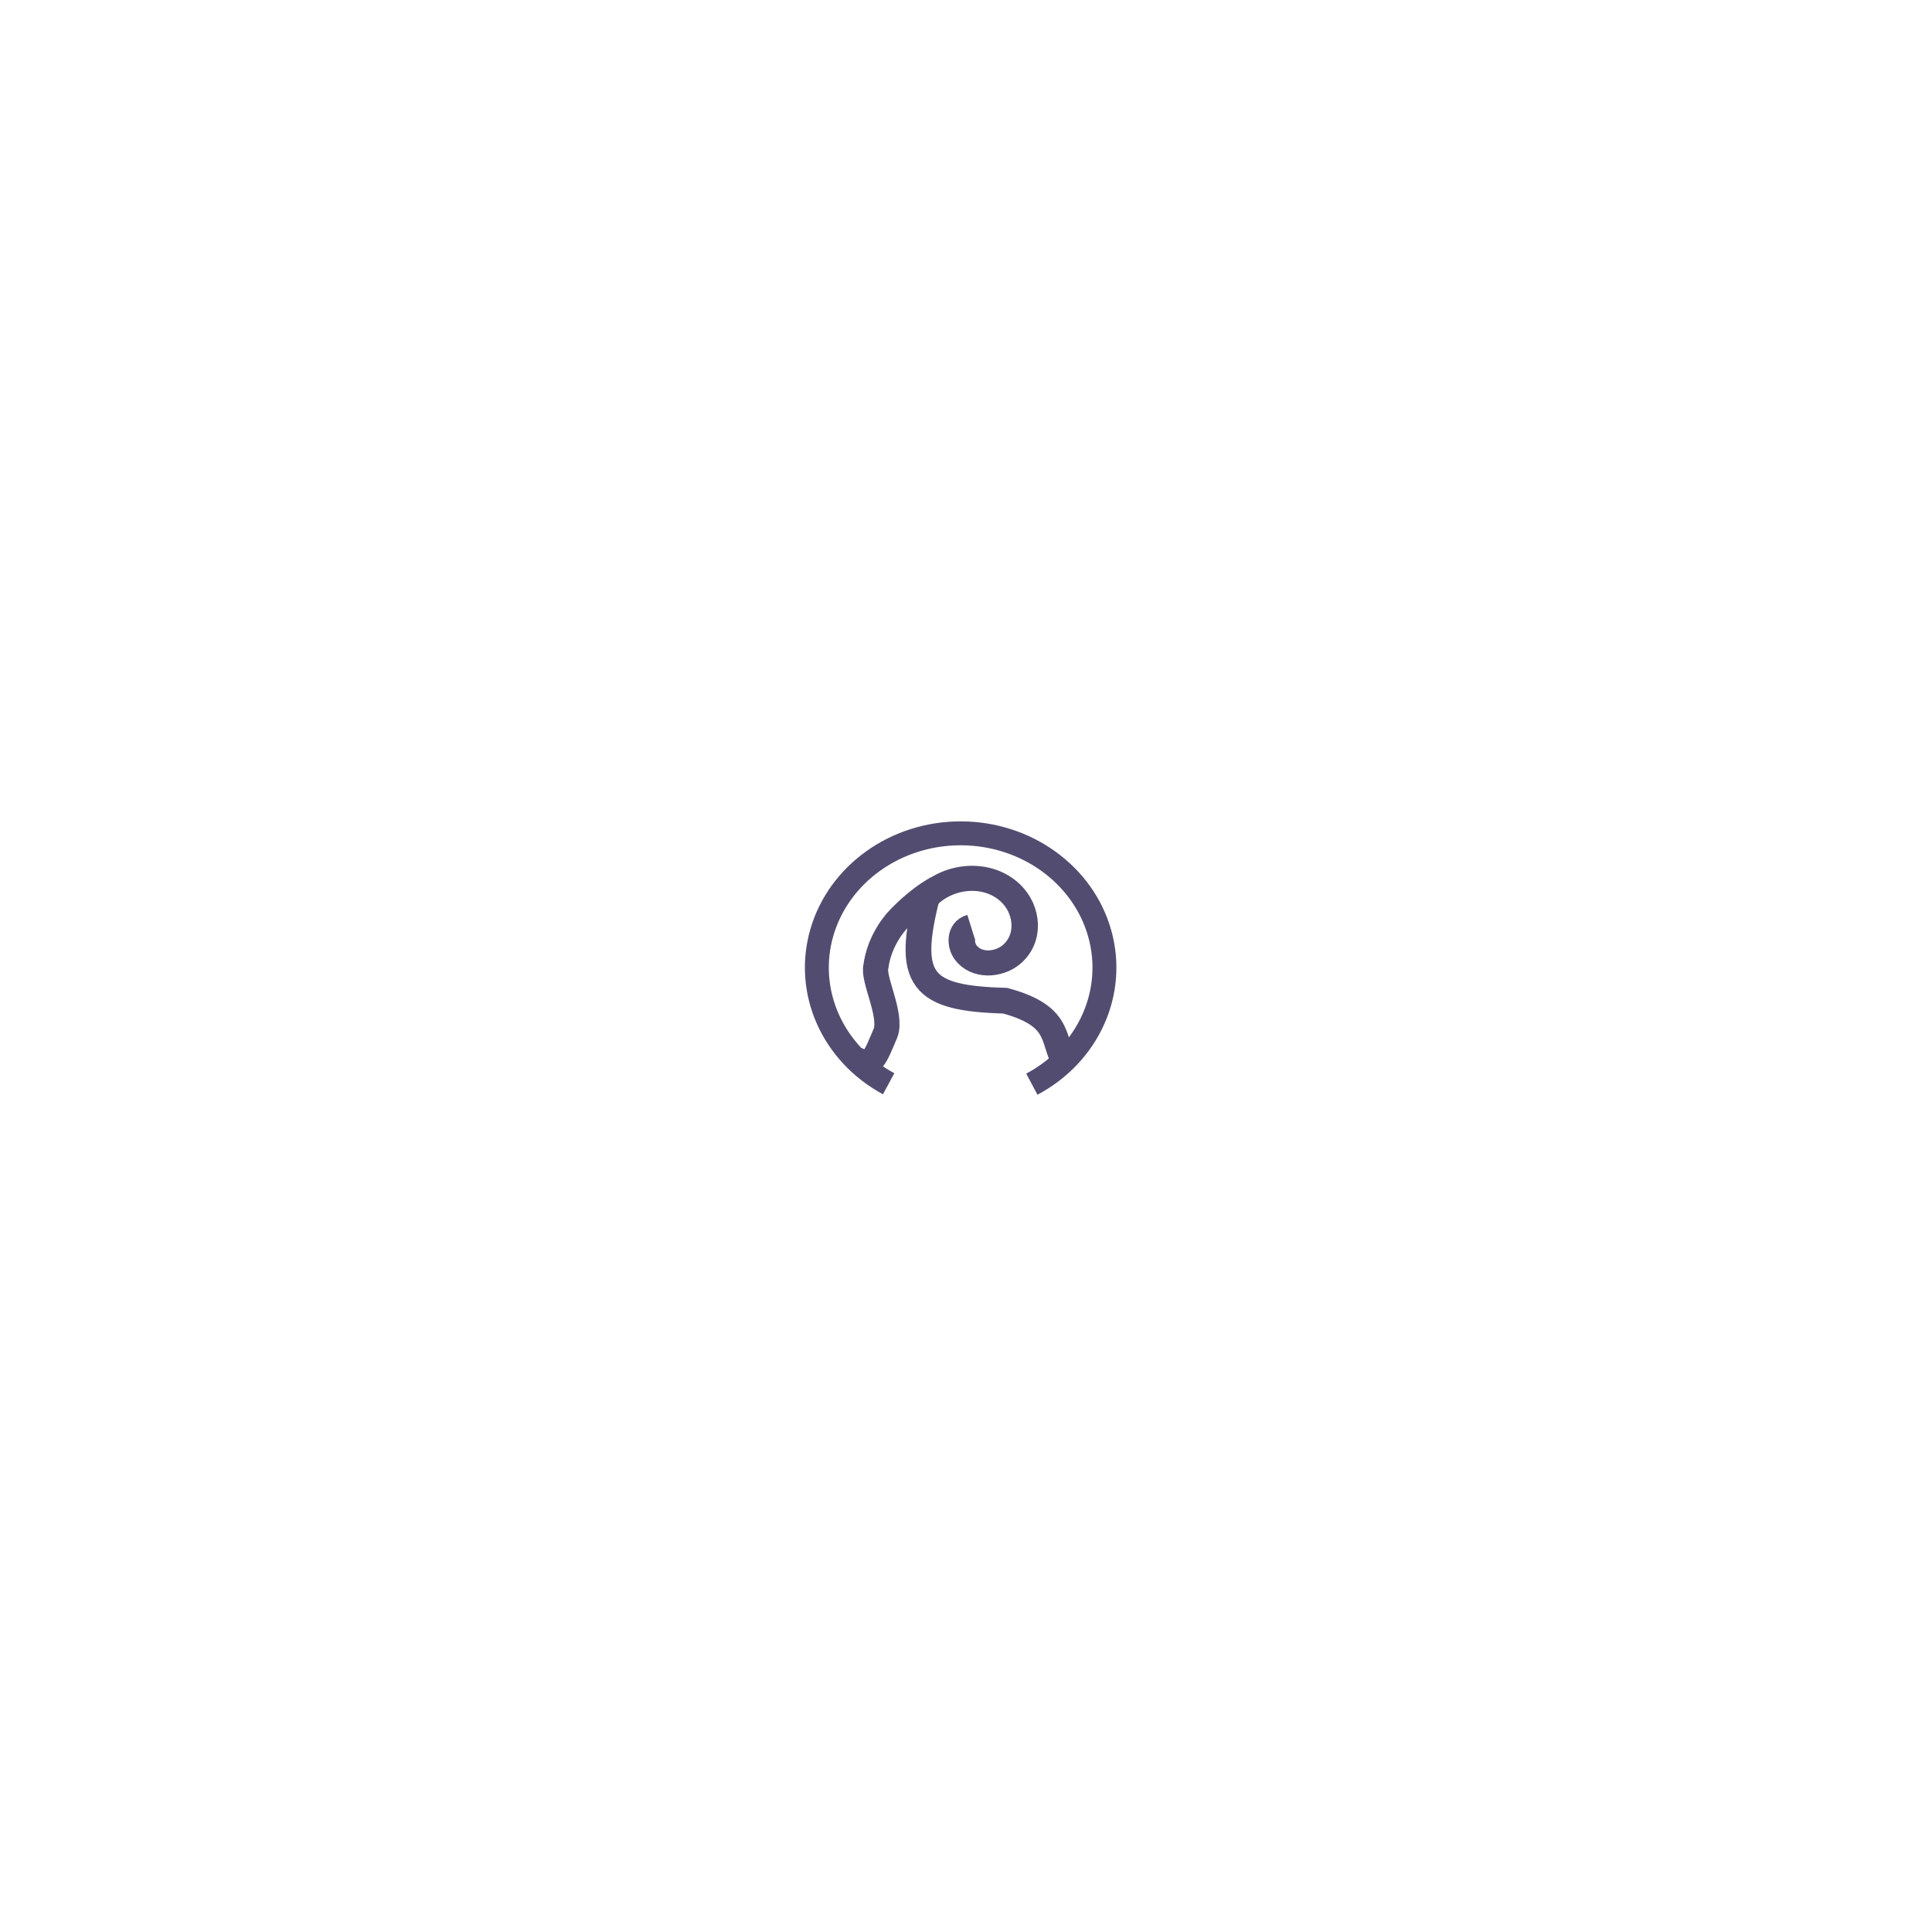
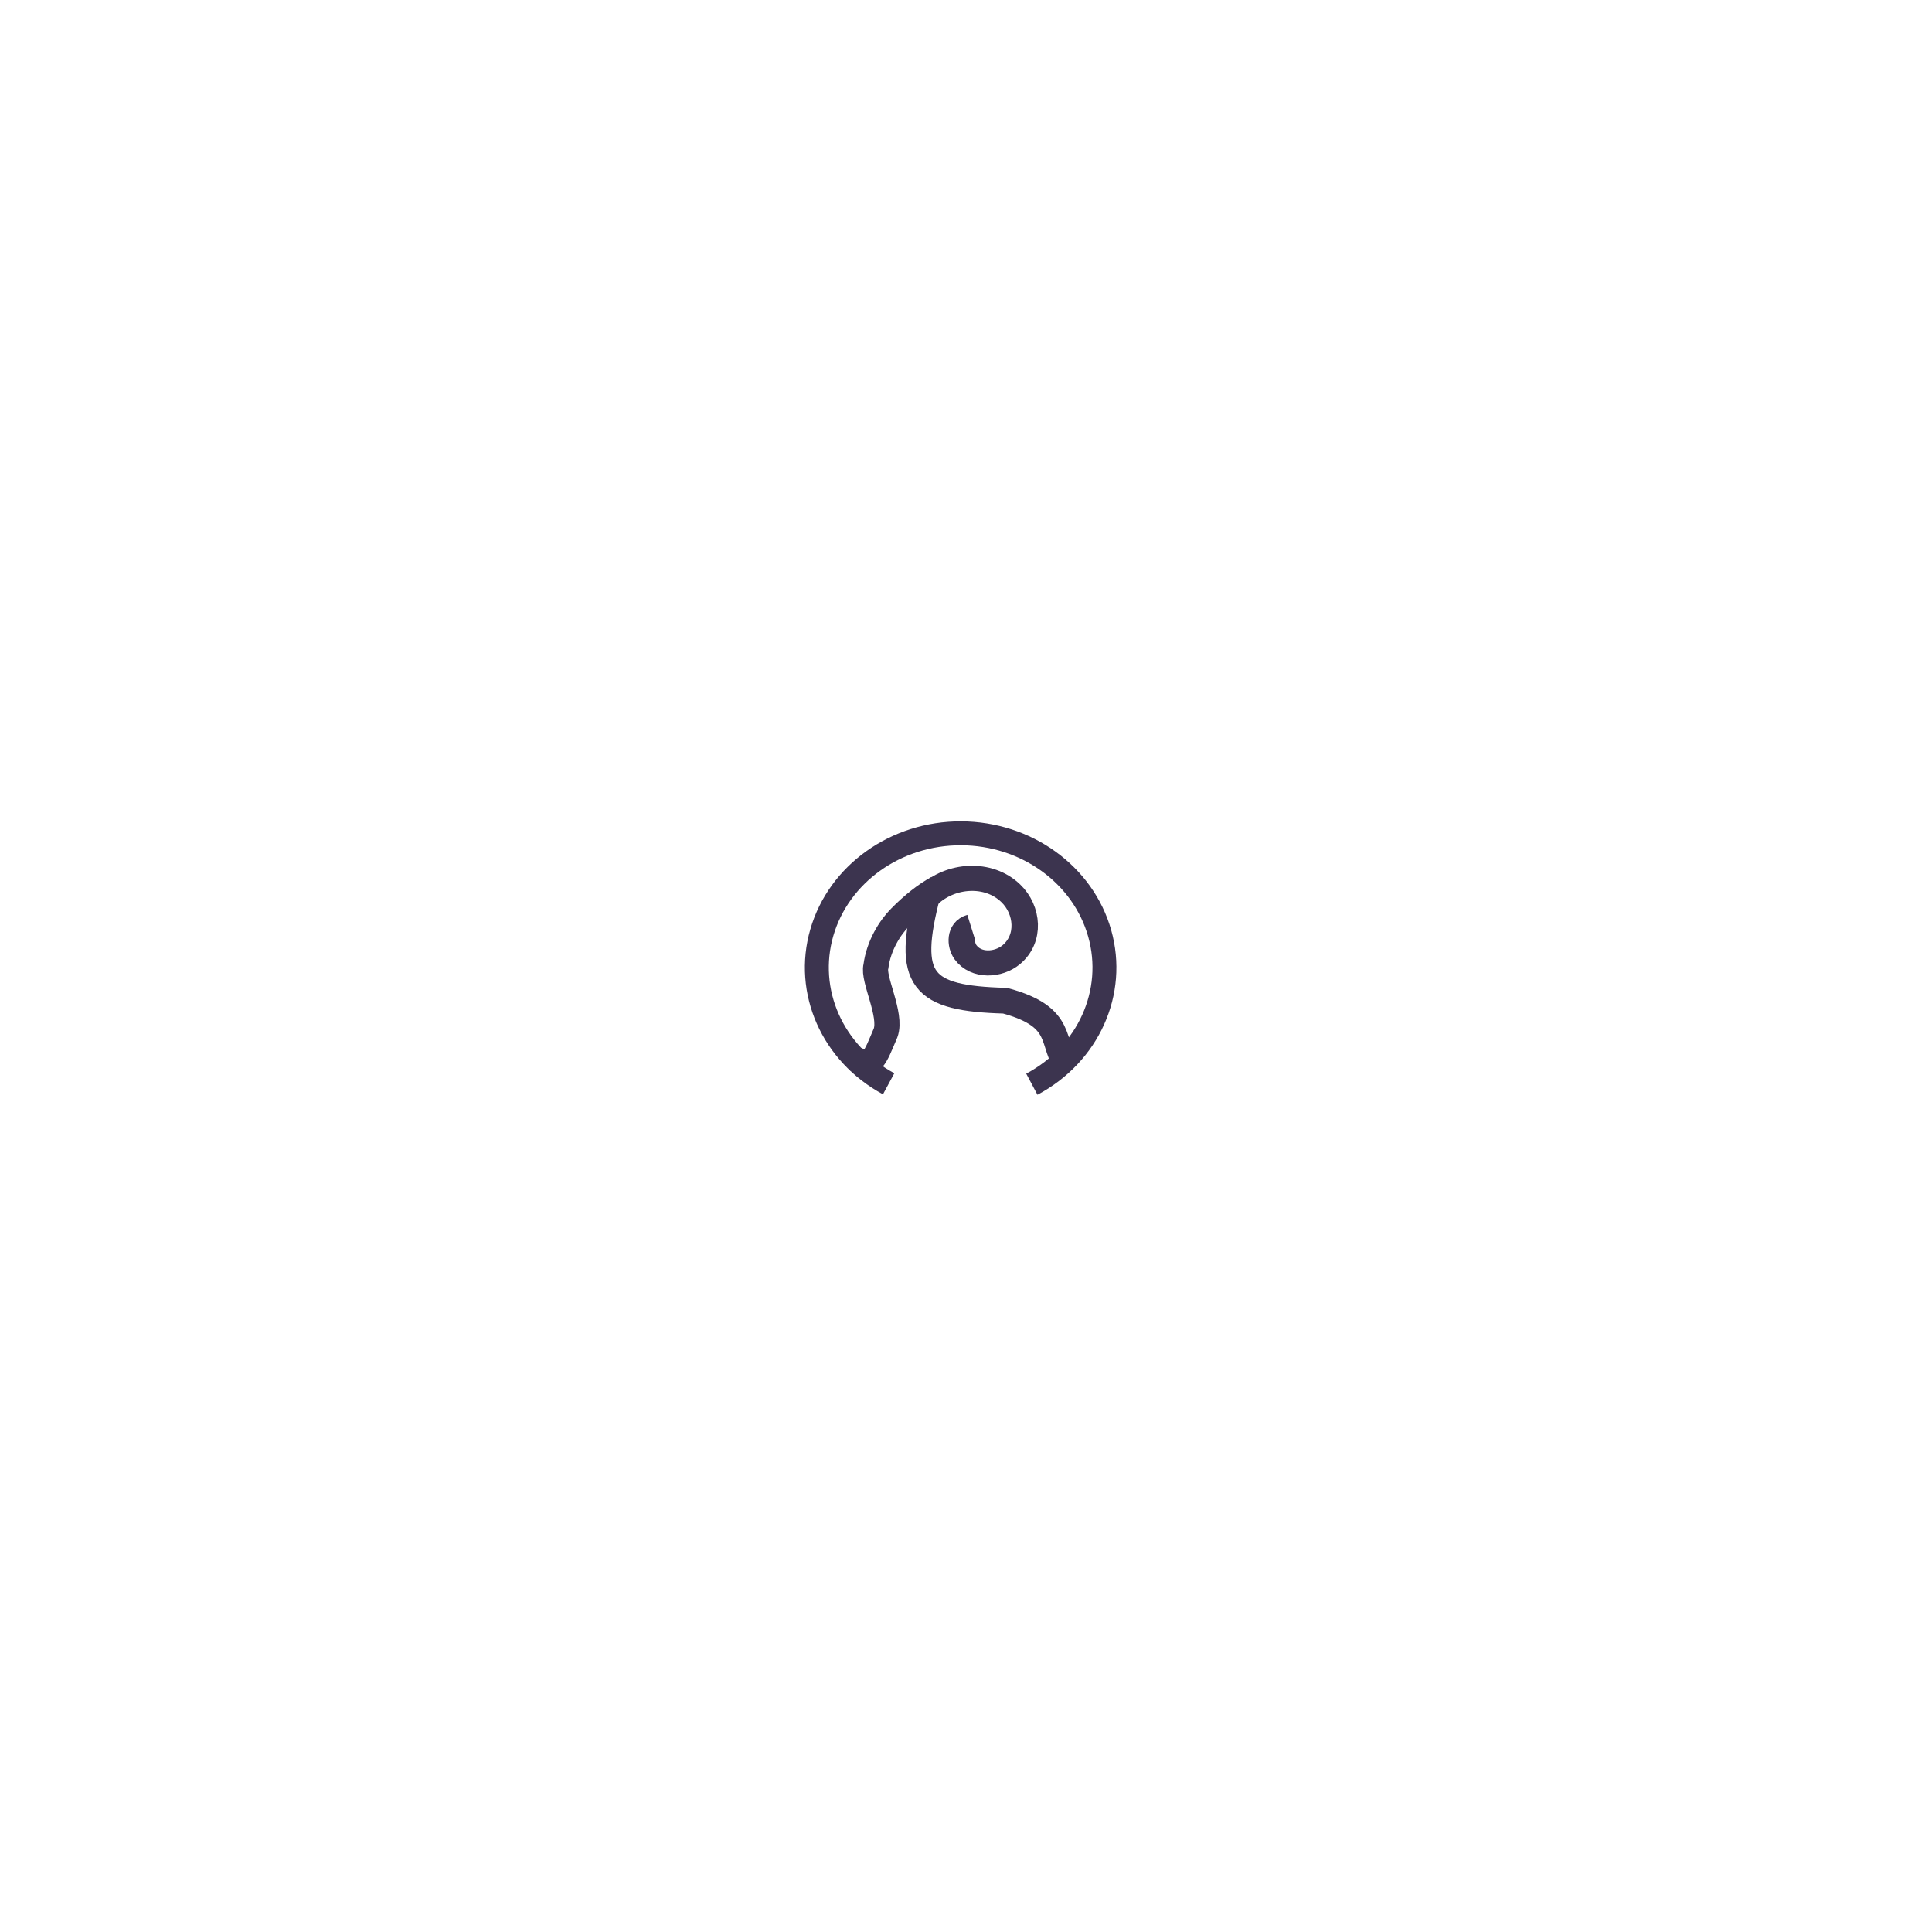
<svg xmlns="http://www.w3.org/2000/svg" width="900px" height="900px" viewBox="0 0 900 900" version="1.1" xml:space="preserve" id="SVGRoot">
  <defs id="defs2" />
  <style type="text/css" id="style1">
g.prefab path {
  vector-effect:non-scaling-stroke;
  -inkscape-stroke:hairline;
  fill: none;
  fill-opacity: 1;
  stroke-opacity: 1;
  stroke: #00349c;
}
</style>
  <g style="fill:none;stroke:none;stroke-width:4.6;stroke-dasharray:none;stroke-dashoffset:0;stroke-opacity:1" class="prefab" id="g2" transform="translate(0,-1.006711)">
    <path d="M 849.531,50 H 49.707 L 424.309,424.684 849.531,850 Z M 451.687,50 H 850 V 850 H 451.687 Z M 50.176,450 H 850 V 850 H 50.176 Z m -10e-7,-400 H 850 L 50.176,850 Z" id="path1" style="stroke-width:4.6;stroke-dasharray:none;stroke-dashoffset:0;fill:none;stroke:none;stroke-opacity:1" />
    <path d="M 450,50 A 400,400 0 0 0 50,450 400,400 0 0 0 450,850 400,400 0 0 0 850,450 400,400 0 0 0 450,50 Z m 0,100 A 300,300 0 0 1 750,450 300,300 0 0 1 450,750 300,300 0 0 1 150,450 300,300 0 0 1 450,150 Z m 0,100 A 200,200 0 0 0 250,450 200,200 0 0 0 450,650 200,200 0 0 0 650,450 200,200 0 0 0 450,250 Z m 0,100 A 100,100 0 0 1 550,450 100,100 0 0 1 450,550 100,100 0 0 1 350,450 100,100 0 0 1 450,350 Z" id="path2" style="stroke-width:4.6;stroke-dasharray:none;stroke-dashoffset:0;fill:none;stroke:none;stroke-opacity:1" />
  </g>
-   <path style="fill:none;fill-rule:evenodd;stroke:#524d70;stroke-width:8.611;stroke-dasharray:none;stroke-opacity:1" id="path16" d="m 454.649,442.127 c 3.716,1.101 3.618,6.083 1.8,8.707 -3.441,4.964 -10.687,4.505 -14.876,0.836 -6.289,-5.509 -5.436,-15.373 0.128,-21.045 7.324,-7.466 19.555,-6.469 26.748,0.619" transform="matrix(-1.430897,0,0,1.357358,1102.924,-168.3373)" />
-   <path style="fill:none;fill-opacity:1;stroke:#524d70;stroke-width:12;stroke-dasharray:none;stroke-dashoffset:0;stroke-opacity:1" d="m 497.651,496.98 c -8.792,-10.92 -0.754,-23.084 -29.45,-30.819 -38.919,-1.073 -46.645,-9.259 -35.992,-49.914" id="path29" />
-   <path style="fill:none;fill-opacity:1;stroke:#524d70;stroke-width:11.144;stroke-dasharray:none;stroke-dashoffset:0;stroke-opacity:1" id="path34" d="m 413.97,504.857 a 66.982,62.532 0 0 1 -31.13,-70.434 66.982,62.532 0 0 1 64.878,-46.228 66.982,62.532 0 0 1 64.562,46.612 66.982,62.532 0 0 1 -31.608,70.248" />
-   <path style="fill:none;fill-opacity:1;stroke:#524d70;stroke-width:11.732;stroke-dasharray:none;stroke-dashoffset:0;stroke-opacity:1" d="m 398.615,493.413 c 7.905,3.821 8.771,-0.212 13.922,-12.249 3.102,-8.491 -6.121,-25.173 -4.493,-31.037 1.264,-9.64 6.53,-17.943 11.164,-22.65 6.15,-6.246 12.05,-10.827 17.432,-13.737" id="path35" />
+   <path style="fill:none;fill-rule:evenodd;stroke:#3c344f;stroke-width:8.611;stroke-dasharray:none;stroke-opacity:1" id="path16" d="m 454.649,442.127 c 3.716,1.101 3.618,6.083 1.8,8.707 -3.441,4.964 -10.687,4.505 -14.876,0.836 -6.289,-5.509 -5.436,-15.373 0.128,-21.045 7.324,-7.466 19.555,-6.469 26.748,0.619" transform="matrix(-1.430897,0,0,1.357358,1102.924,-168.3373)" />
+   <path style="fill:none;fill-opacity:1;stroke:#3c344f;stroke-width:12;stroke-dasharray:none;stroke-dashoffset:0;stroke-opacity:1" d="m 497.651,496.98 c -8.792,-10.92 -0.754,-23.084 -29.45,-30.819 -38.919,-1.073 -46.645,-9.259 -35.992,-49.914" id="path29" />
+   <path style="fill:none;fill-opacity:1;stroke:#3c344f;stroke-width:11.144;stroke-dasharray:none;stroke-dashoffset:0;stroke-opacity:1" id="path34" d="m 413.97,504.857 a 66.982,62.532 0 0 1 -31.13,-70.434 66.982,62.532 0 0 1 64.878,-46.228 66.982,62.532 0 0 1 64.562,46.612 66.982,62.532 0 0 1 -31.608,70.248" />
+   <path style="fill:none;fill-opacity:1;stroke:#3c344f;stroke-width:11.732;stroke-dasharray:none;stroke-dashoffset:0;stroke-opacity:1" d="m 398.615,493.413 c 7.905,3.821 8.771,-0.212 13.922,-12.249 3.102,-8.491 -6.121,-25.173 -4.493,-31.037 1.264,-9.64 6.53,-17.943 11.164,-22.65 6.15,-6.246 12.05,-10.827 17.432,-13.737" id="path35" />
</svg>
